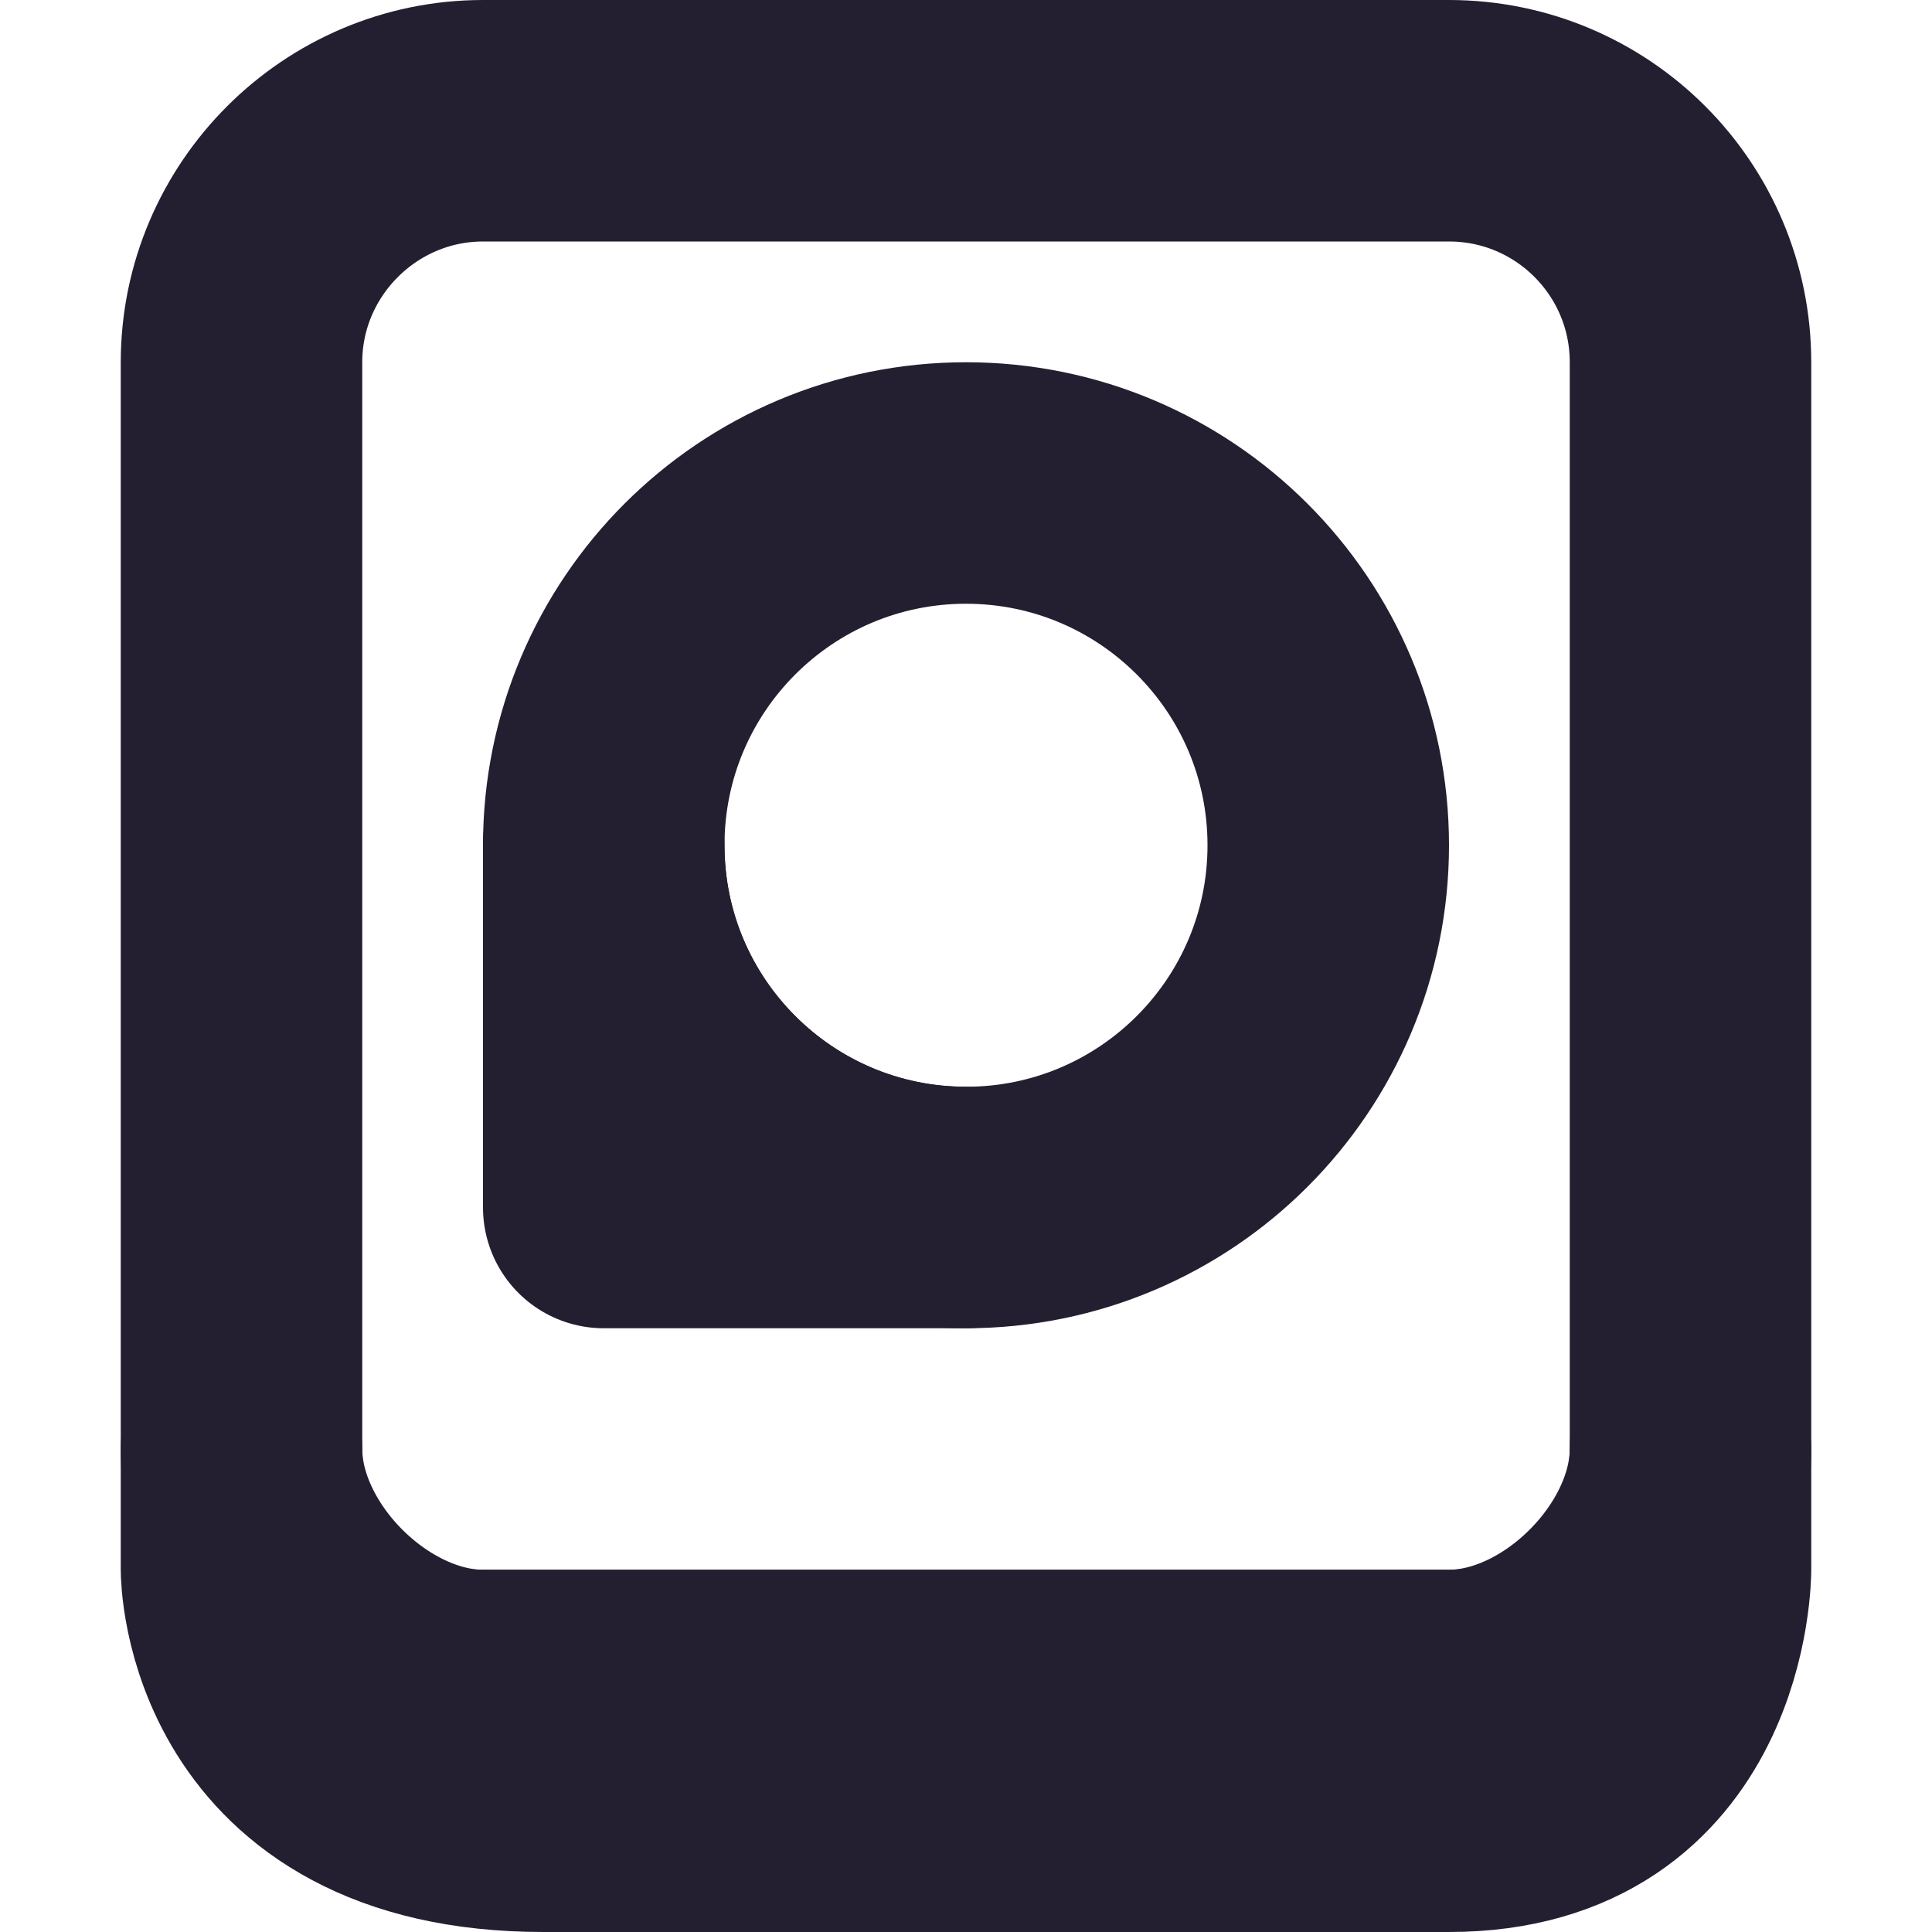
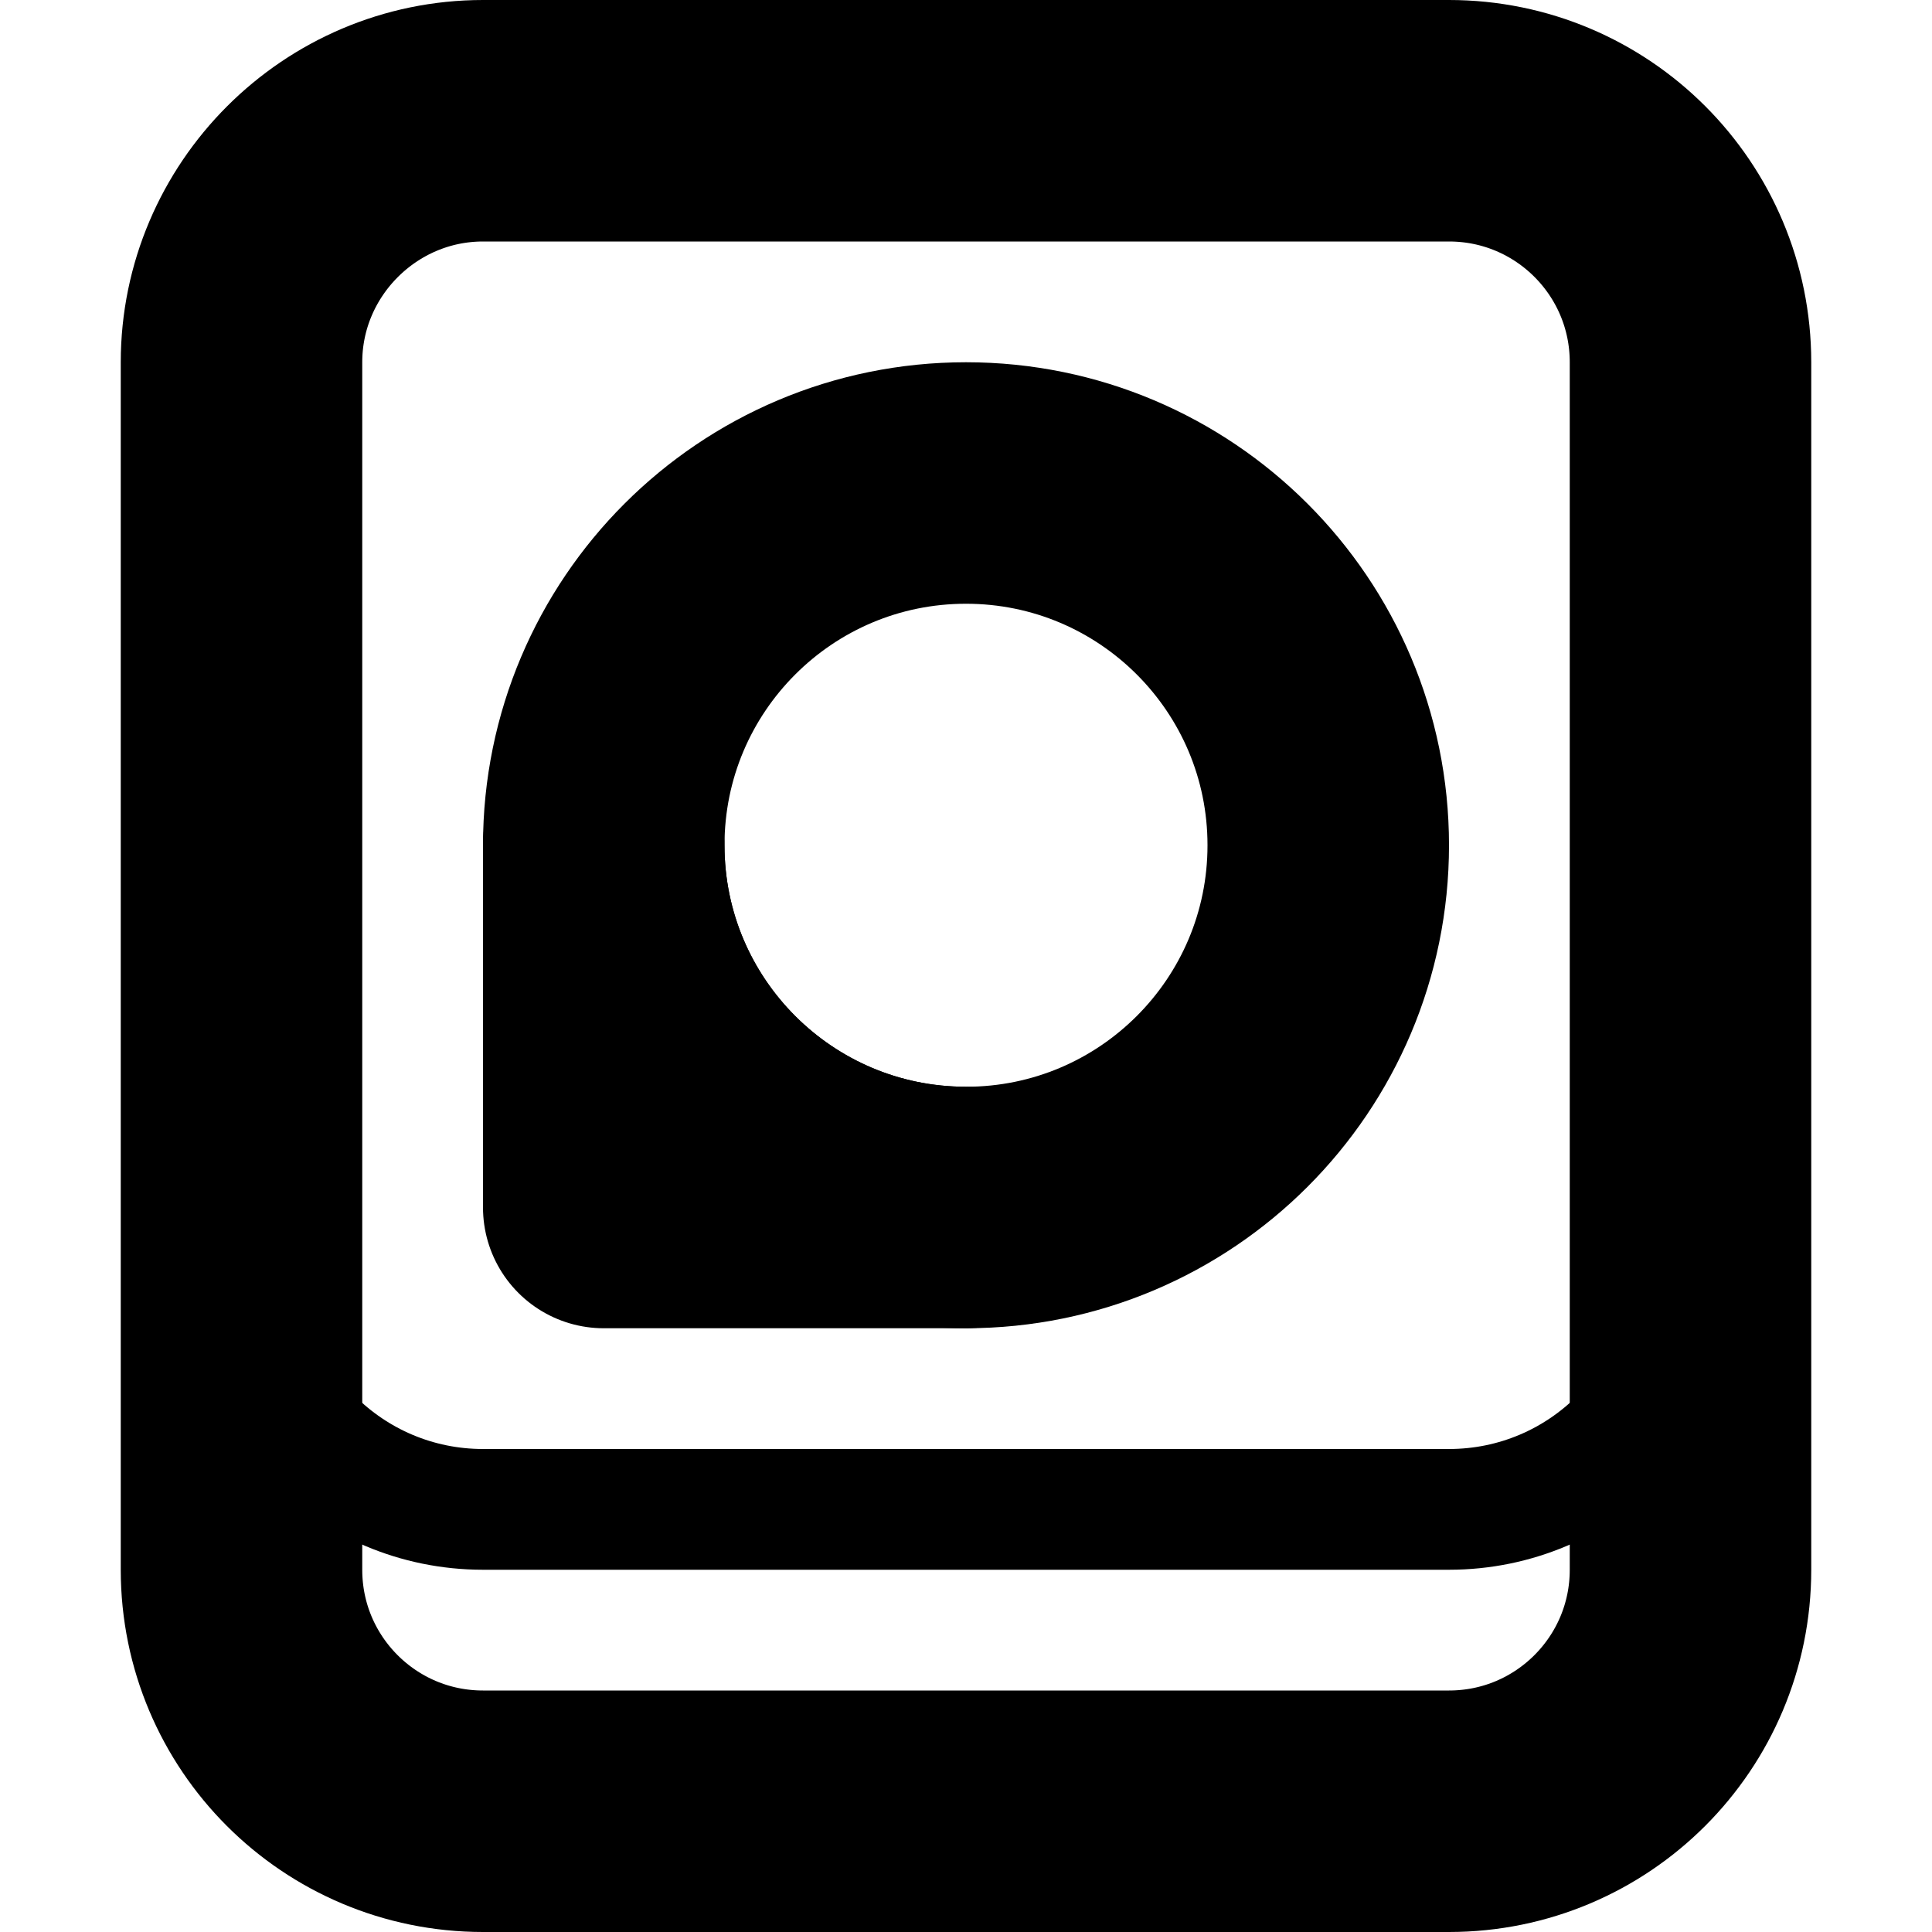
- <svg xmlns="http://www.w3.org/2000/svg" width="16" height="16" fill="none">
-   <path class="foreground-stroke transparent-fill" stroke="#241F30" stroke-linejoin="round" stroke-width="2" d="M2 12V3c0-1.1.9-2 2-2h8a2 2 0 0 1 2 2v9a2 2 0 0 1-2 2H4a2 2 0 0 1-2-2Z" />
-   <path class="foreground-stroke foreground-fill" fill="#241F30" stroke="#241F30" stroke-linecap="round" stroke-linejoin="round" stroke-width="2" d="M14 13s0 2-2 2H4.5C2 15 2 13 2 13v-1c0 1 1 2 2 2h8c1 0 2-1 2-2v1Z" />
-   <path class="foreground-stroke transparent-fill" stroke="#241F30" stroke-linecap="round" stroke-linejoin="round" stroke-width="2" d="M11 7a3 3 0 1 1-6 0 3 3 0 0 1 6 0Z" />
-   <path class="foreground-stroke foreground-fill" fill="#241F30" stroke="#241F30" stroke-linecap="round" stroke-linejoin="round" stroke-width="2" d="M5 10h3a3 3 0 0 1-3-3v3Z" />
+ <svg xmlns:ns0="https://www.gtk.org/grappa" width="16" height="16" ns0:version="1" ns0:keywords="disk drive hdd ssd nvme media harddisk" ns0:state="0">
+   <path d="M 2 13 L 2 3 C 2 1.9, 2.9 1, 4 1 L 12 1 C 13.105 1, 14 1.895, 14 3 L 14 13 C 14 14.105, 13.105 15, 12 15 L 4 15 C 2.895 15, 2 14.105, 2 13 Z" id="path0" stroke-width="2" stroke-linecap="round" stroke-linejoin="round" stroke="rgb(0,0,0)" fill="none" class="foreground-stroke transparent-fill" />
+   <path d="M 11 7 C 11 8.657, 9.657 10, 8 10 C 6.343 10, 5 8.657, 5 7 C 5 5.343, 6.343 4, 8 4 C 9.657 4, 11 5.343, 11 7 Z" id="path1" stroke-width="2" stroke-linecap="round" stroke-linejoin="round" stroke="rgb(0,0,0)" fill="none" class="foreground-stroke transparent-fill" />
+   <path d="M 5 10 L 8 10 C 6.343 10, 5 8.657, 5 7 L 5 10 Z" id="path2" stroke-width="2" stroke-linecap="round" stroke-linejoin="round" stroke="rgb(0,0,0)" fill-rule="winding" fill="rgb(0,0,0)" class="foreground-stroke foreground-fill" />
+   <path d="M 14 10.5 C 14 11.605, 13.105 12.5, 12 12.5 L 4 12.5 C 2.895 12.5, 2 11.605, 2 10.5" id="path3" stroke-width="1" stroke-linecap="round" stroke-linejoin="round" stroke="rgb(0,0,0)" fill="none" class="foreground-stroke transparent-fill" />
</svg>
